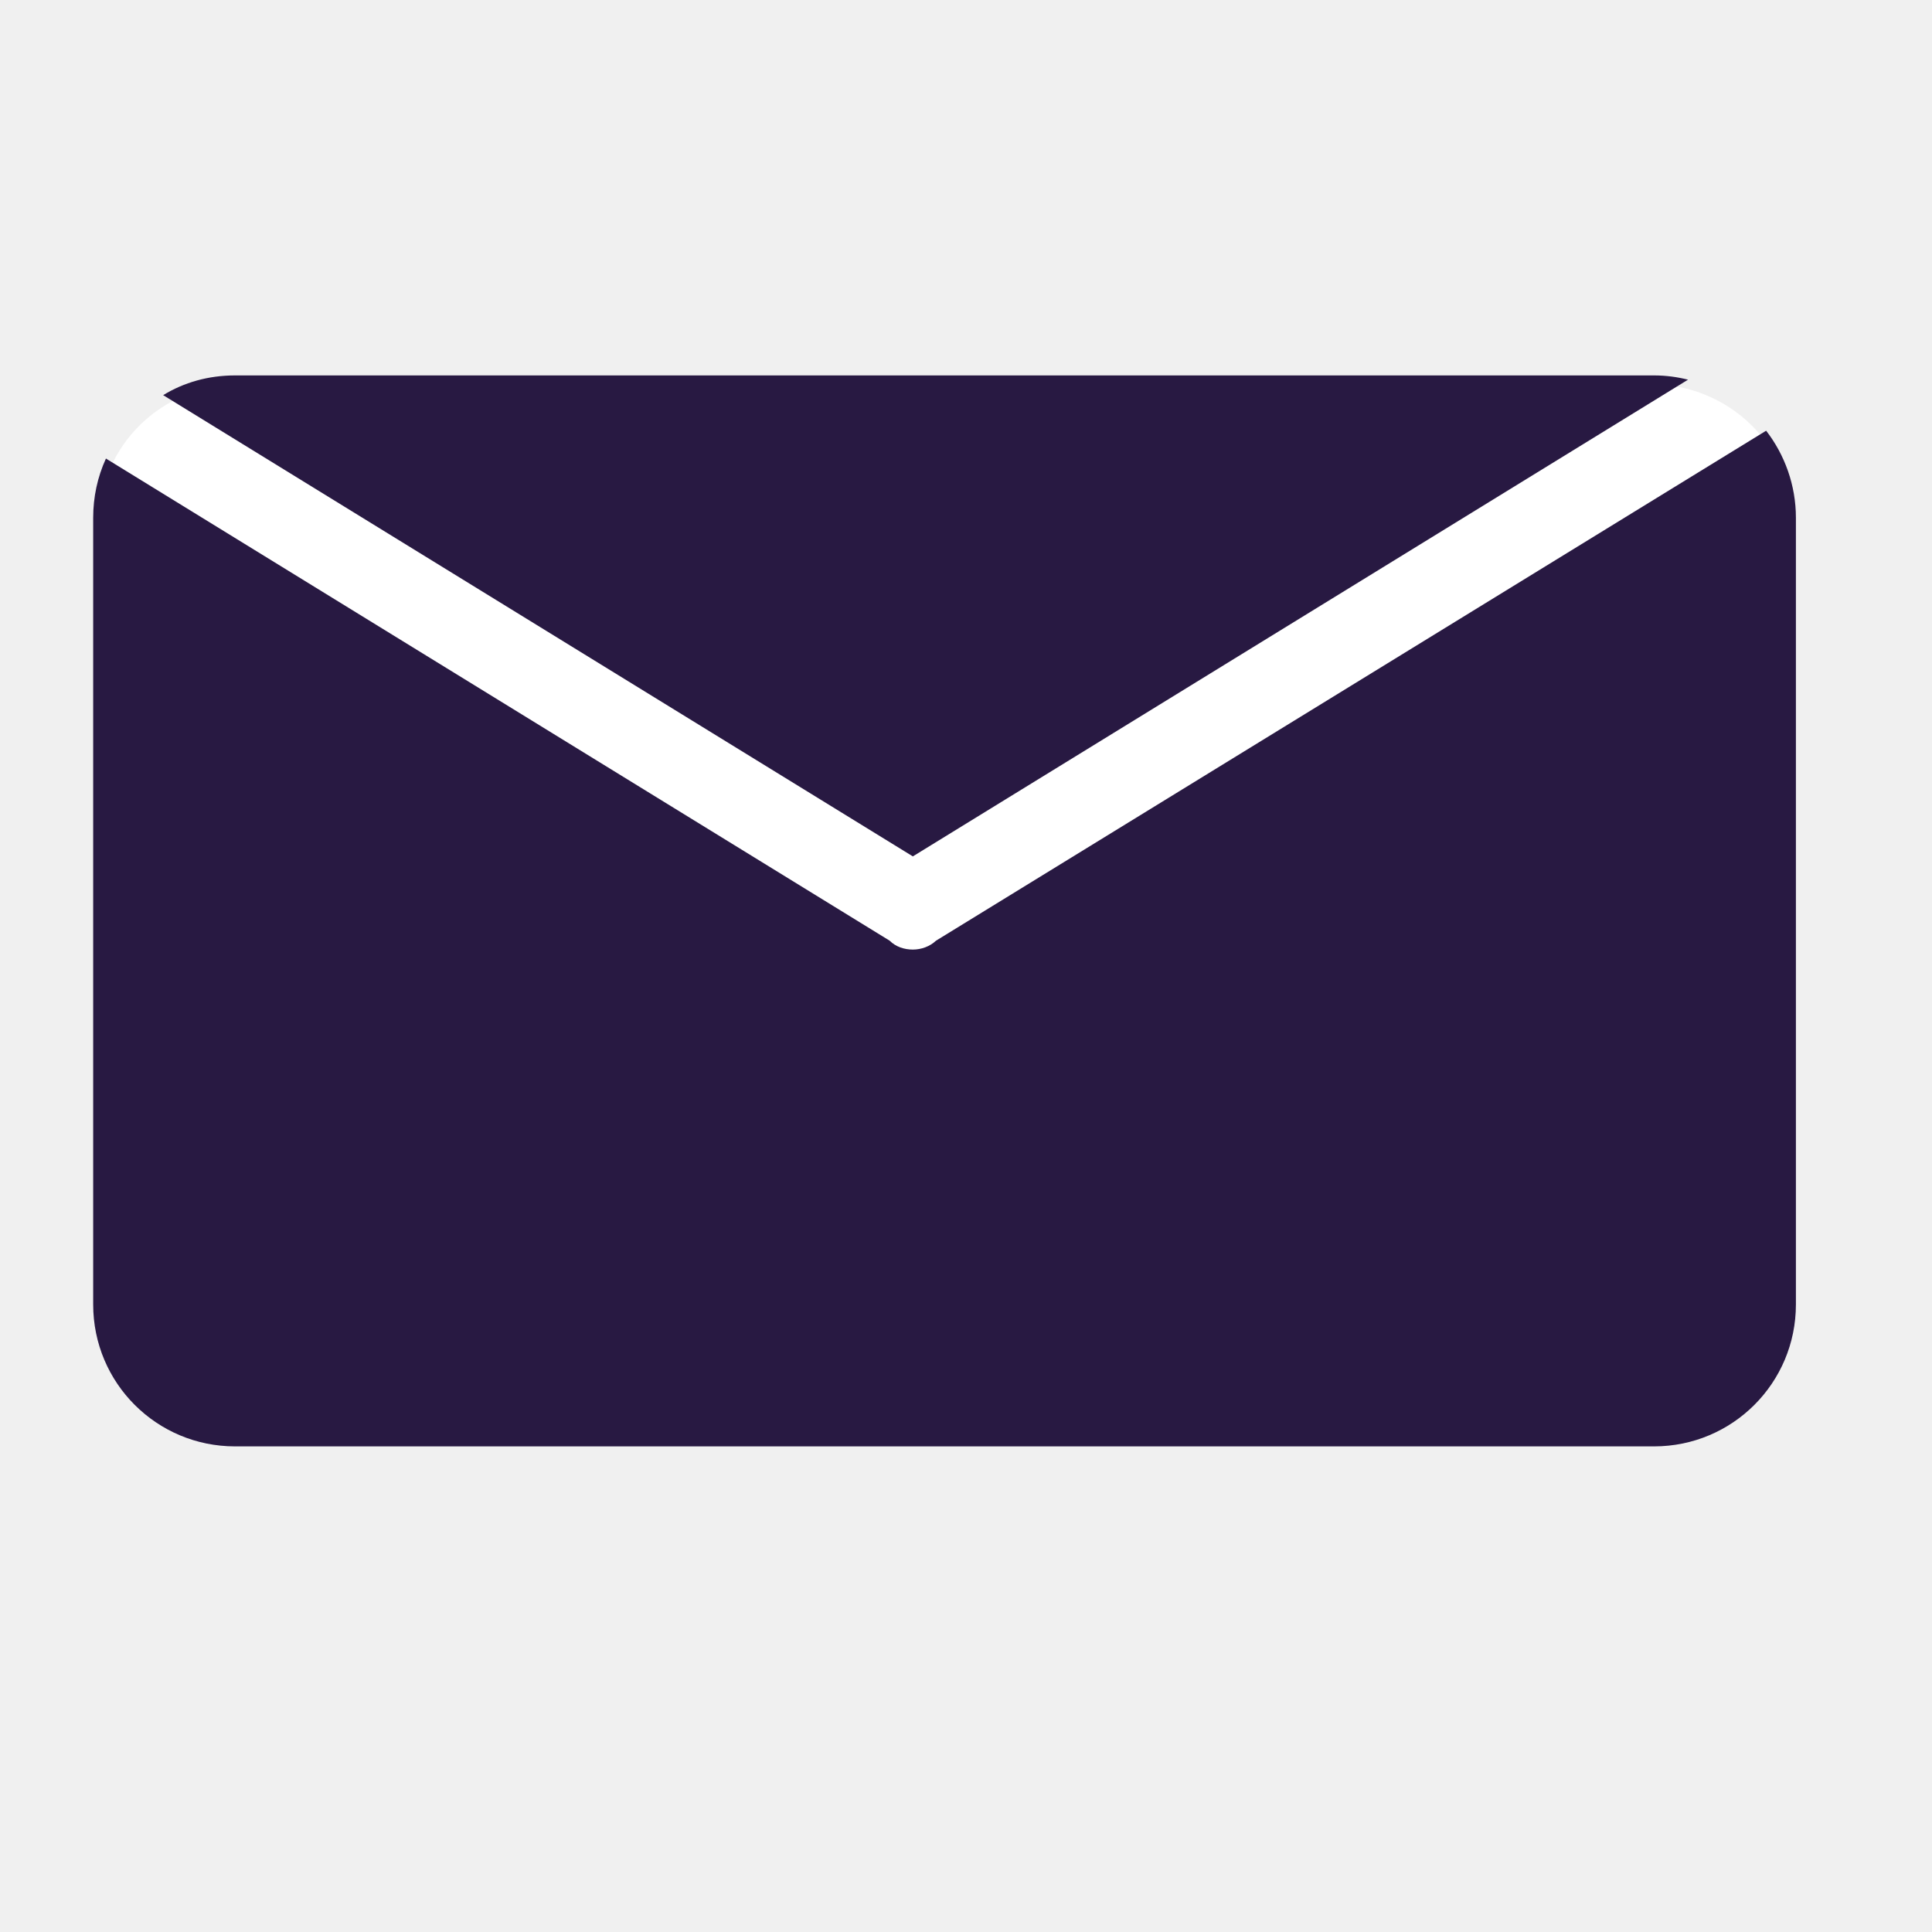
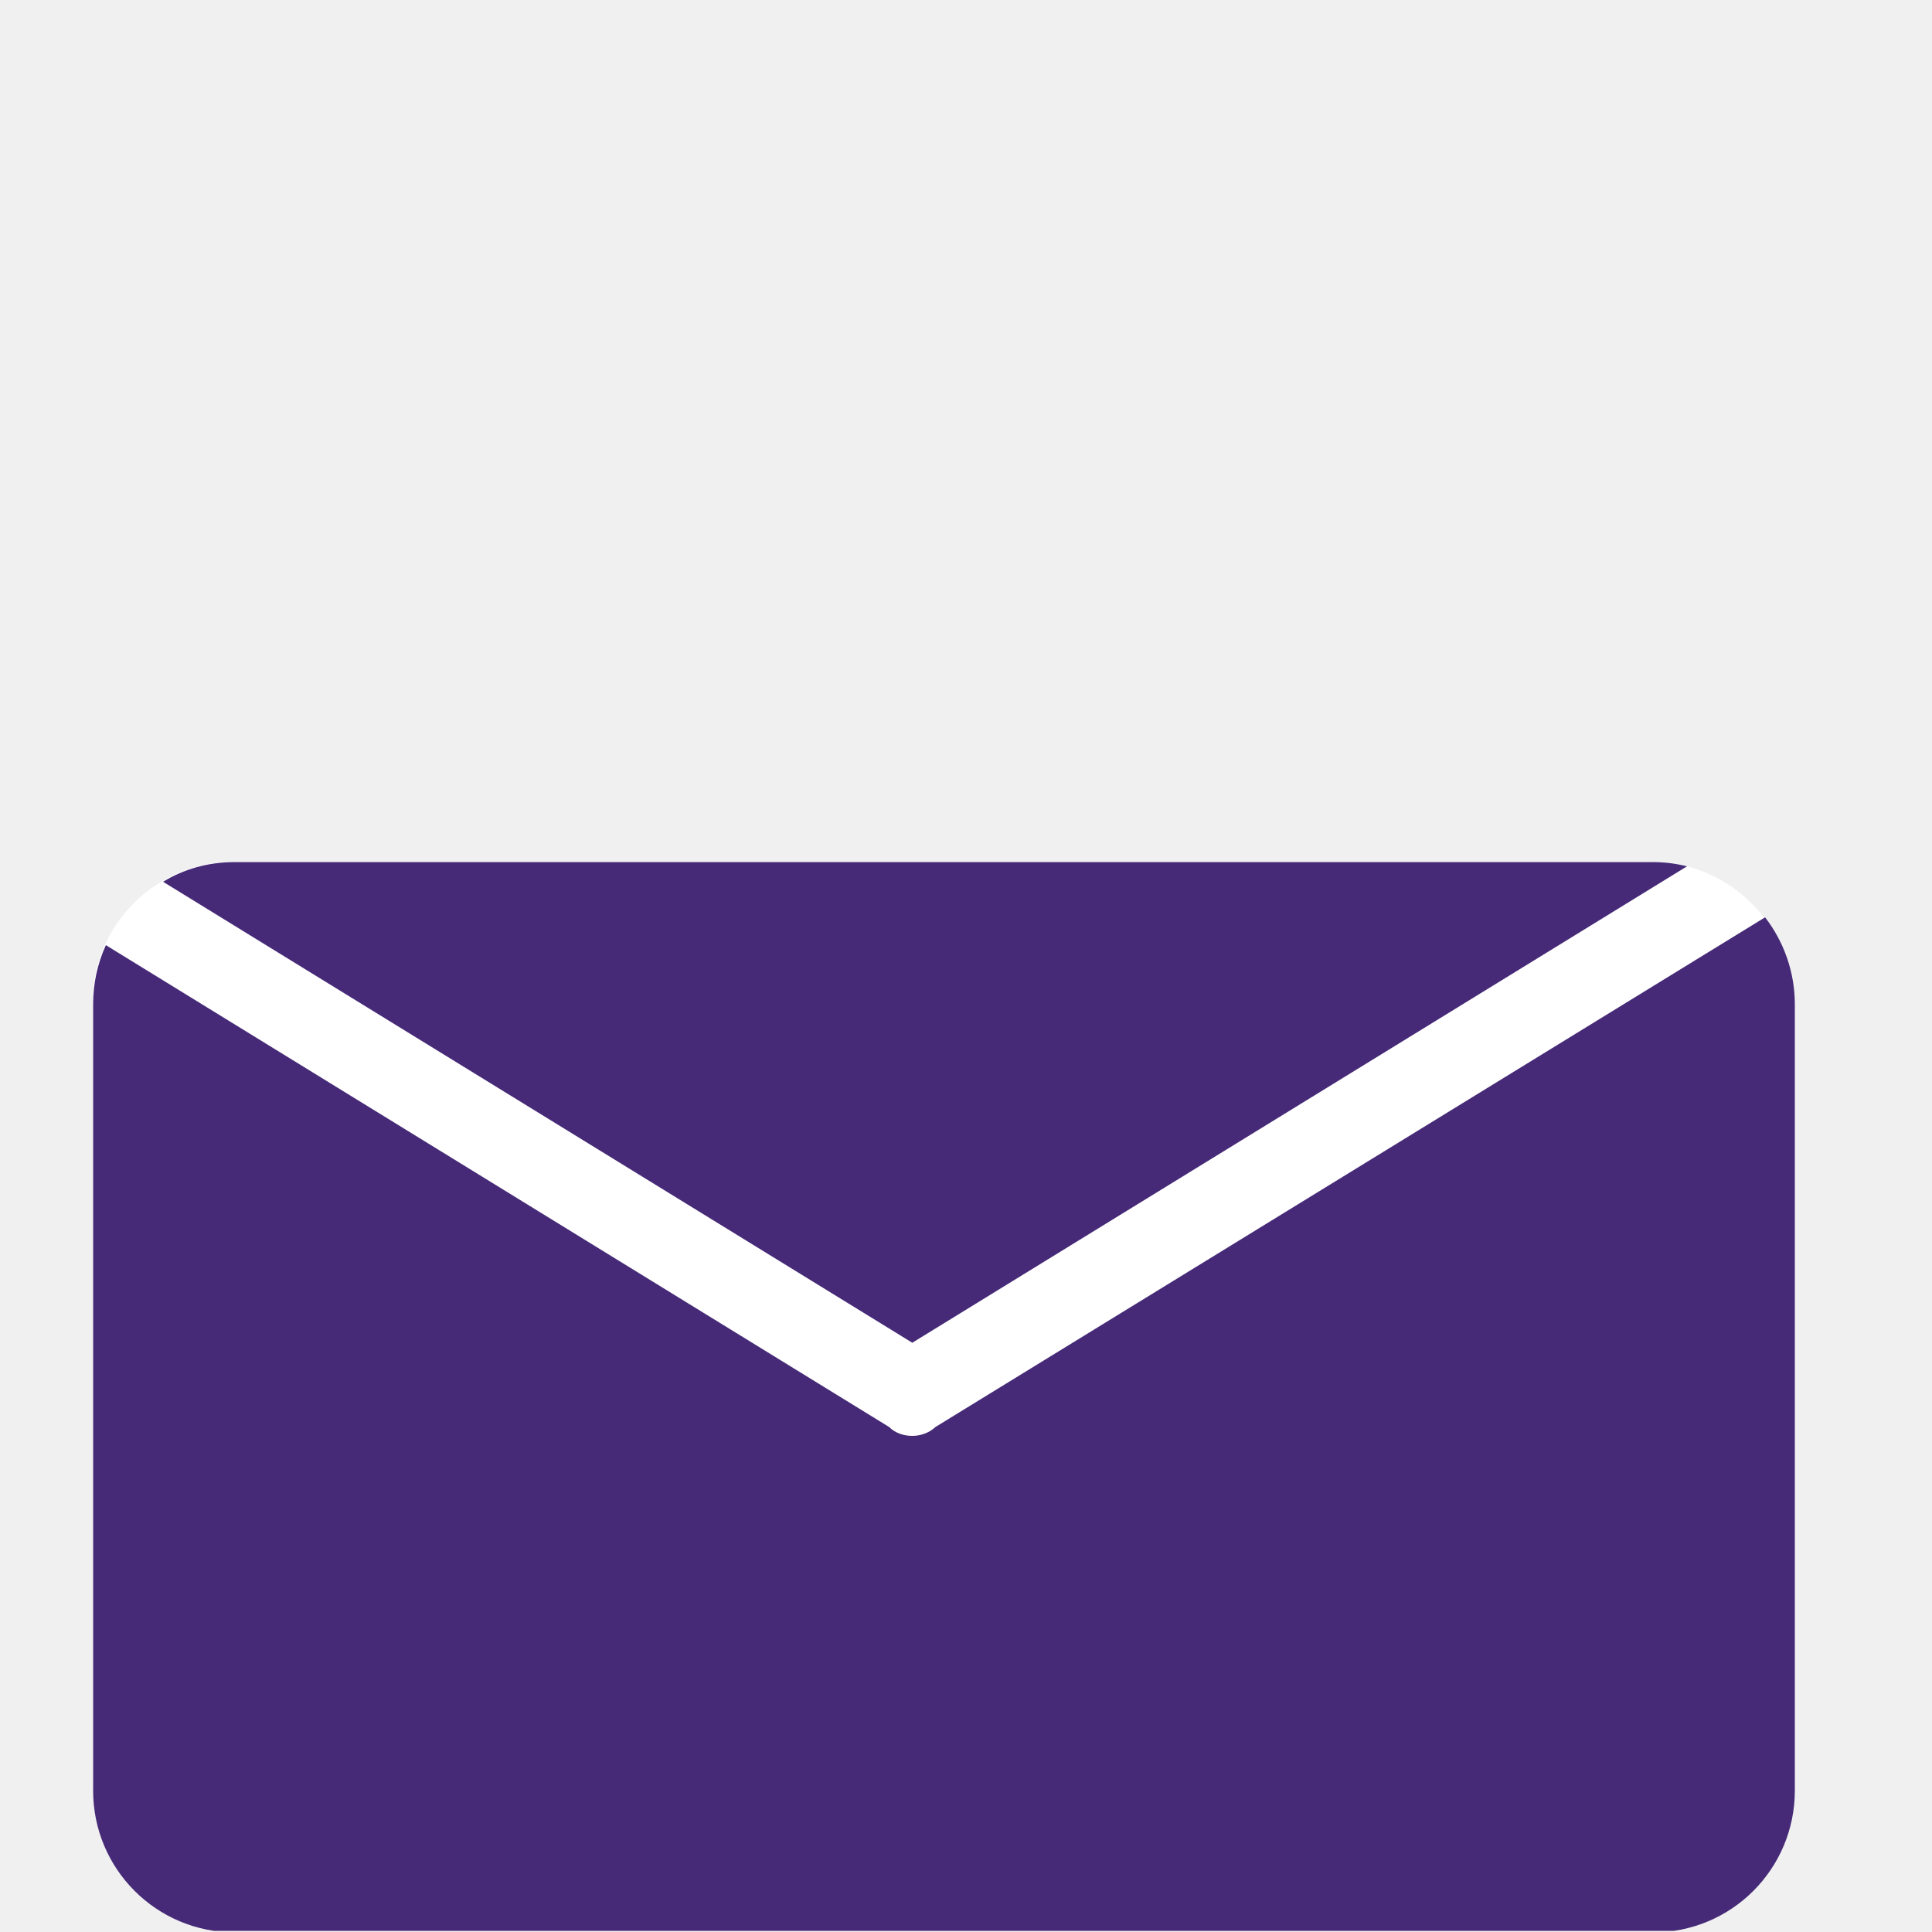
- <svg xmlns="http://www.w3.org/2000/svg" version="1.1" id="Layer_1" x="0px" y="0px" viewBox="0 0 499.7 499.7" style="enable-background:new 0 0 499.7 499.7;" xml:space="preserve">
-   <style type="text/css">
- 	.st0{fill:#FFFFFF;}
- 	.st1{fill:#281942;}
- </style>
-   <path class="st0" d="M427.1,99.4h-365c-20.2,0-36.5,16-36.5,35.7v198.2c0,8.2,2.9,15.9,7.7,21.9l45.6-27.5v24.9l-25.6,15.4  c2.8,0.7,5.7,1.1,8.8,1.1h365c6.9,0,13.1-1.8,18.5-5l-8.7-5.2h1.9v-23.7l21.6,13c2.2-4.7,3.3-9.7,3.3-14.9V135.2  C463.6,115.4,447.2,99.4,427.1,99.4z" />
-   <g>
-     <path class="st1" d="M236.1,221.5L436.6,98.2c-2.8-0.7-5.7-1.1-8.8-1.1h-367c-6.9,0-13.2,1.8-18.6,5.1L236.1,221.5L236.1,221.5z" />
-     <path class="st1" d="M242.1,243.3c-1.6,1.5-3.8,2.3-6,2.3s-4.4-0.7-6-2.3L27.4,118.6c-2.2,4.8-3.3,10-3.3,15.3v203.5   c0,20.3,16.4,36.7,36.7,36.7h367c20.3,0,36.7-16.4,36.7-36.7V133.9c0-8.4-2.9-16.3-7.7-22.5L242.1,243.3z" />
+ <svg xmlns="http://www.w3.org/2000/svg" width="500" height="500" viewBox="0 0 500 500" fill="none">
+   <g clip-path="url(#clip0_466_1769)">
+     <path d="M427.241 223H60.658C40.371 223 24 239.255 24 259.269V460.629C24 468.96 26.913 476.783 31.733 482.878L77.531 454.94V480.237L51.82 495.882C54.632 496.594 57.545 497 60.658 497H427.241C434.171 497 440.398 495.171 445.822 491.92L437.084 486.637H438.992V462.56L460.686 475.767C462.895 470.992 464 465.912 464 460.629V259.371C463.9 239.255 447.428 223 427.241 223Z" fill="white" />
+     <path d="M236.099 347.502L436.599 224.202C433.799 223.502 430.899 223.102 427.799 223.102H60.799C53.899 223.102 47.599 224.902 42.199 228.202L236.099 347.502Z" fill="#462A77" />
+     <path d="M242.1 369.302C240.5 370.802 238.3 371.602 236.1 371.602C233.9 371.602 231.7 370.902 230.1 369.302L27.4 244.602C25.2 249.402 24.1 254.602 24.1 259.902V463.402C24.1 483.702 40.5 500.102 60.8 500.102H427.8C448.1 500.102 464.5 483.702 464.5 463.402V259.902C464.5 251.502 461.6 243.602 456.8 237.402L242.1 369.302Z" fill="#462A77" />
  </g>
+   <defs>
+     <clipPath id="clip0_466_1769">
+       <rect width="499.7" height="499.7" fill="white" />
+     </clipPath>
+   </defs>
</svg>
